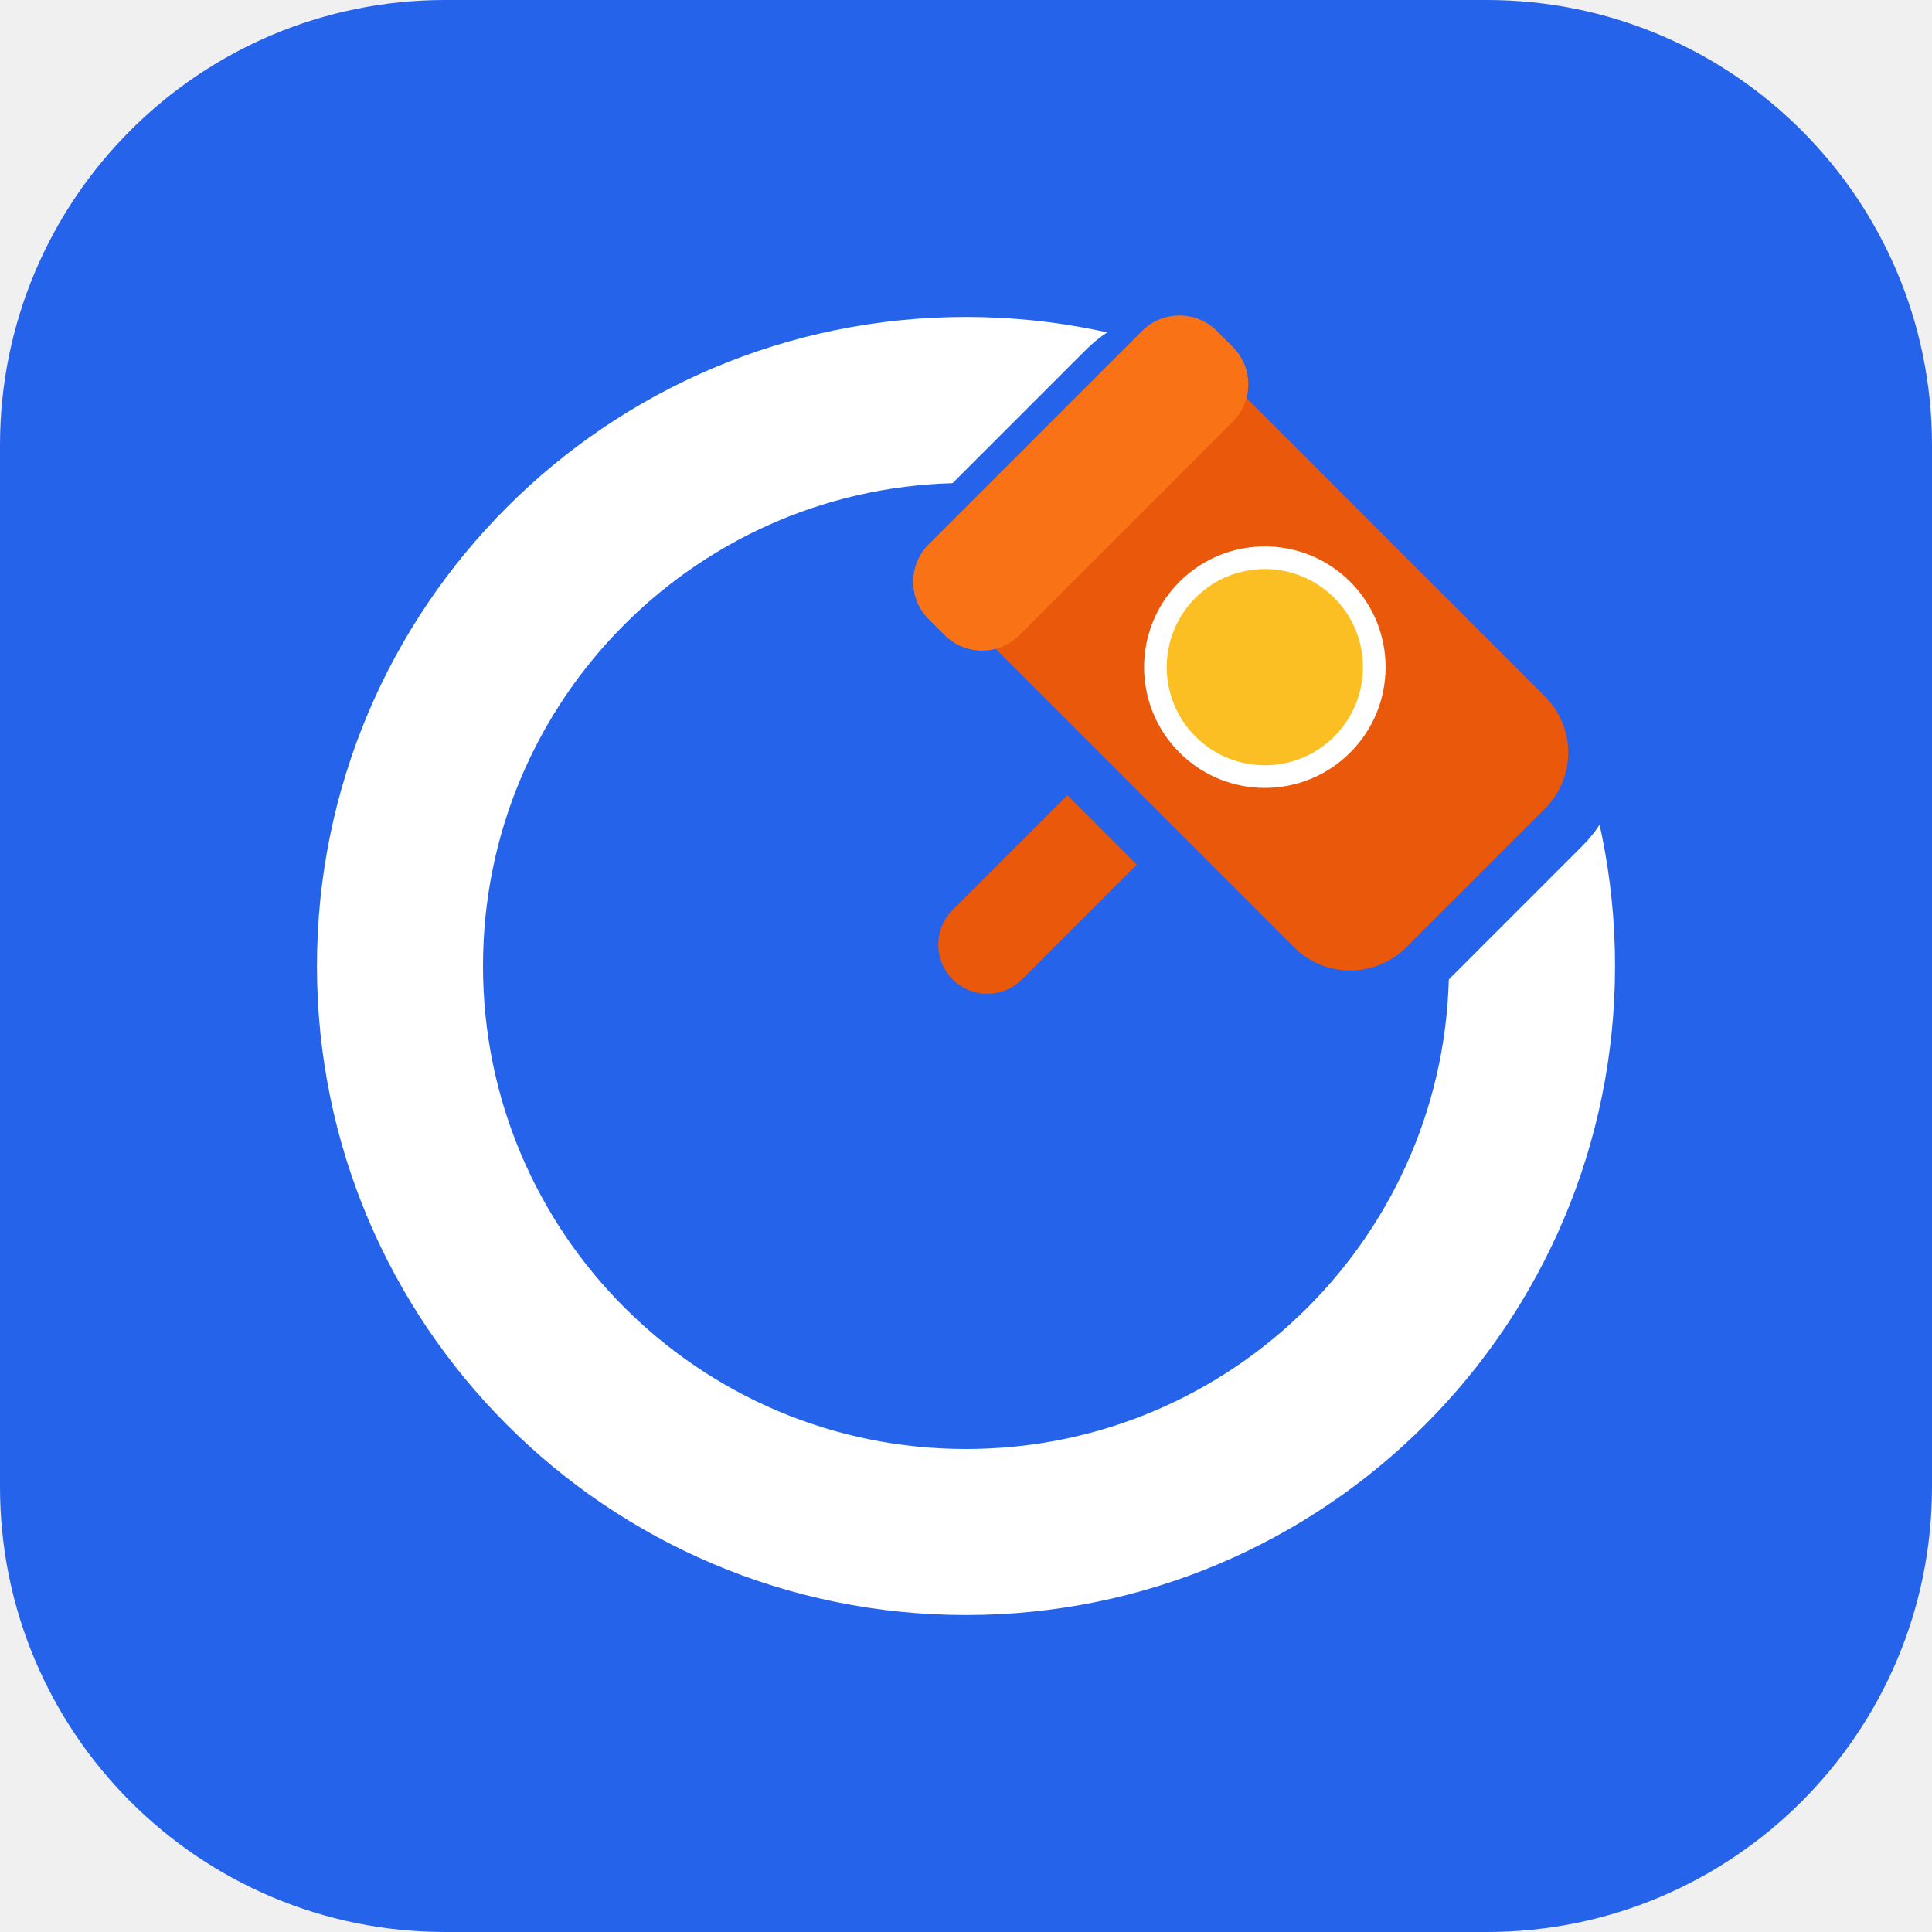
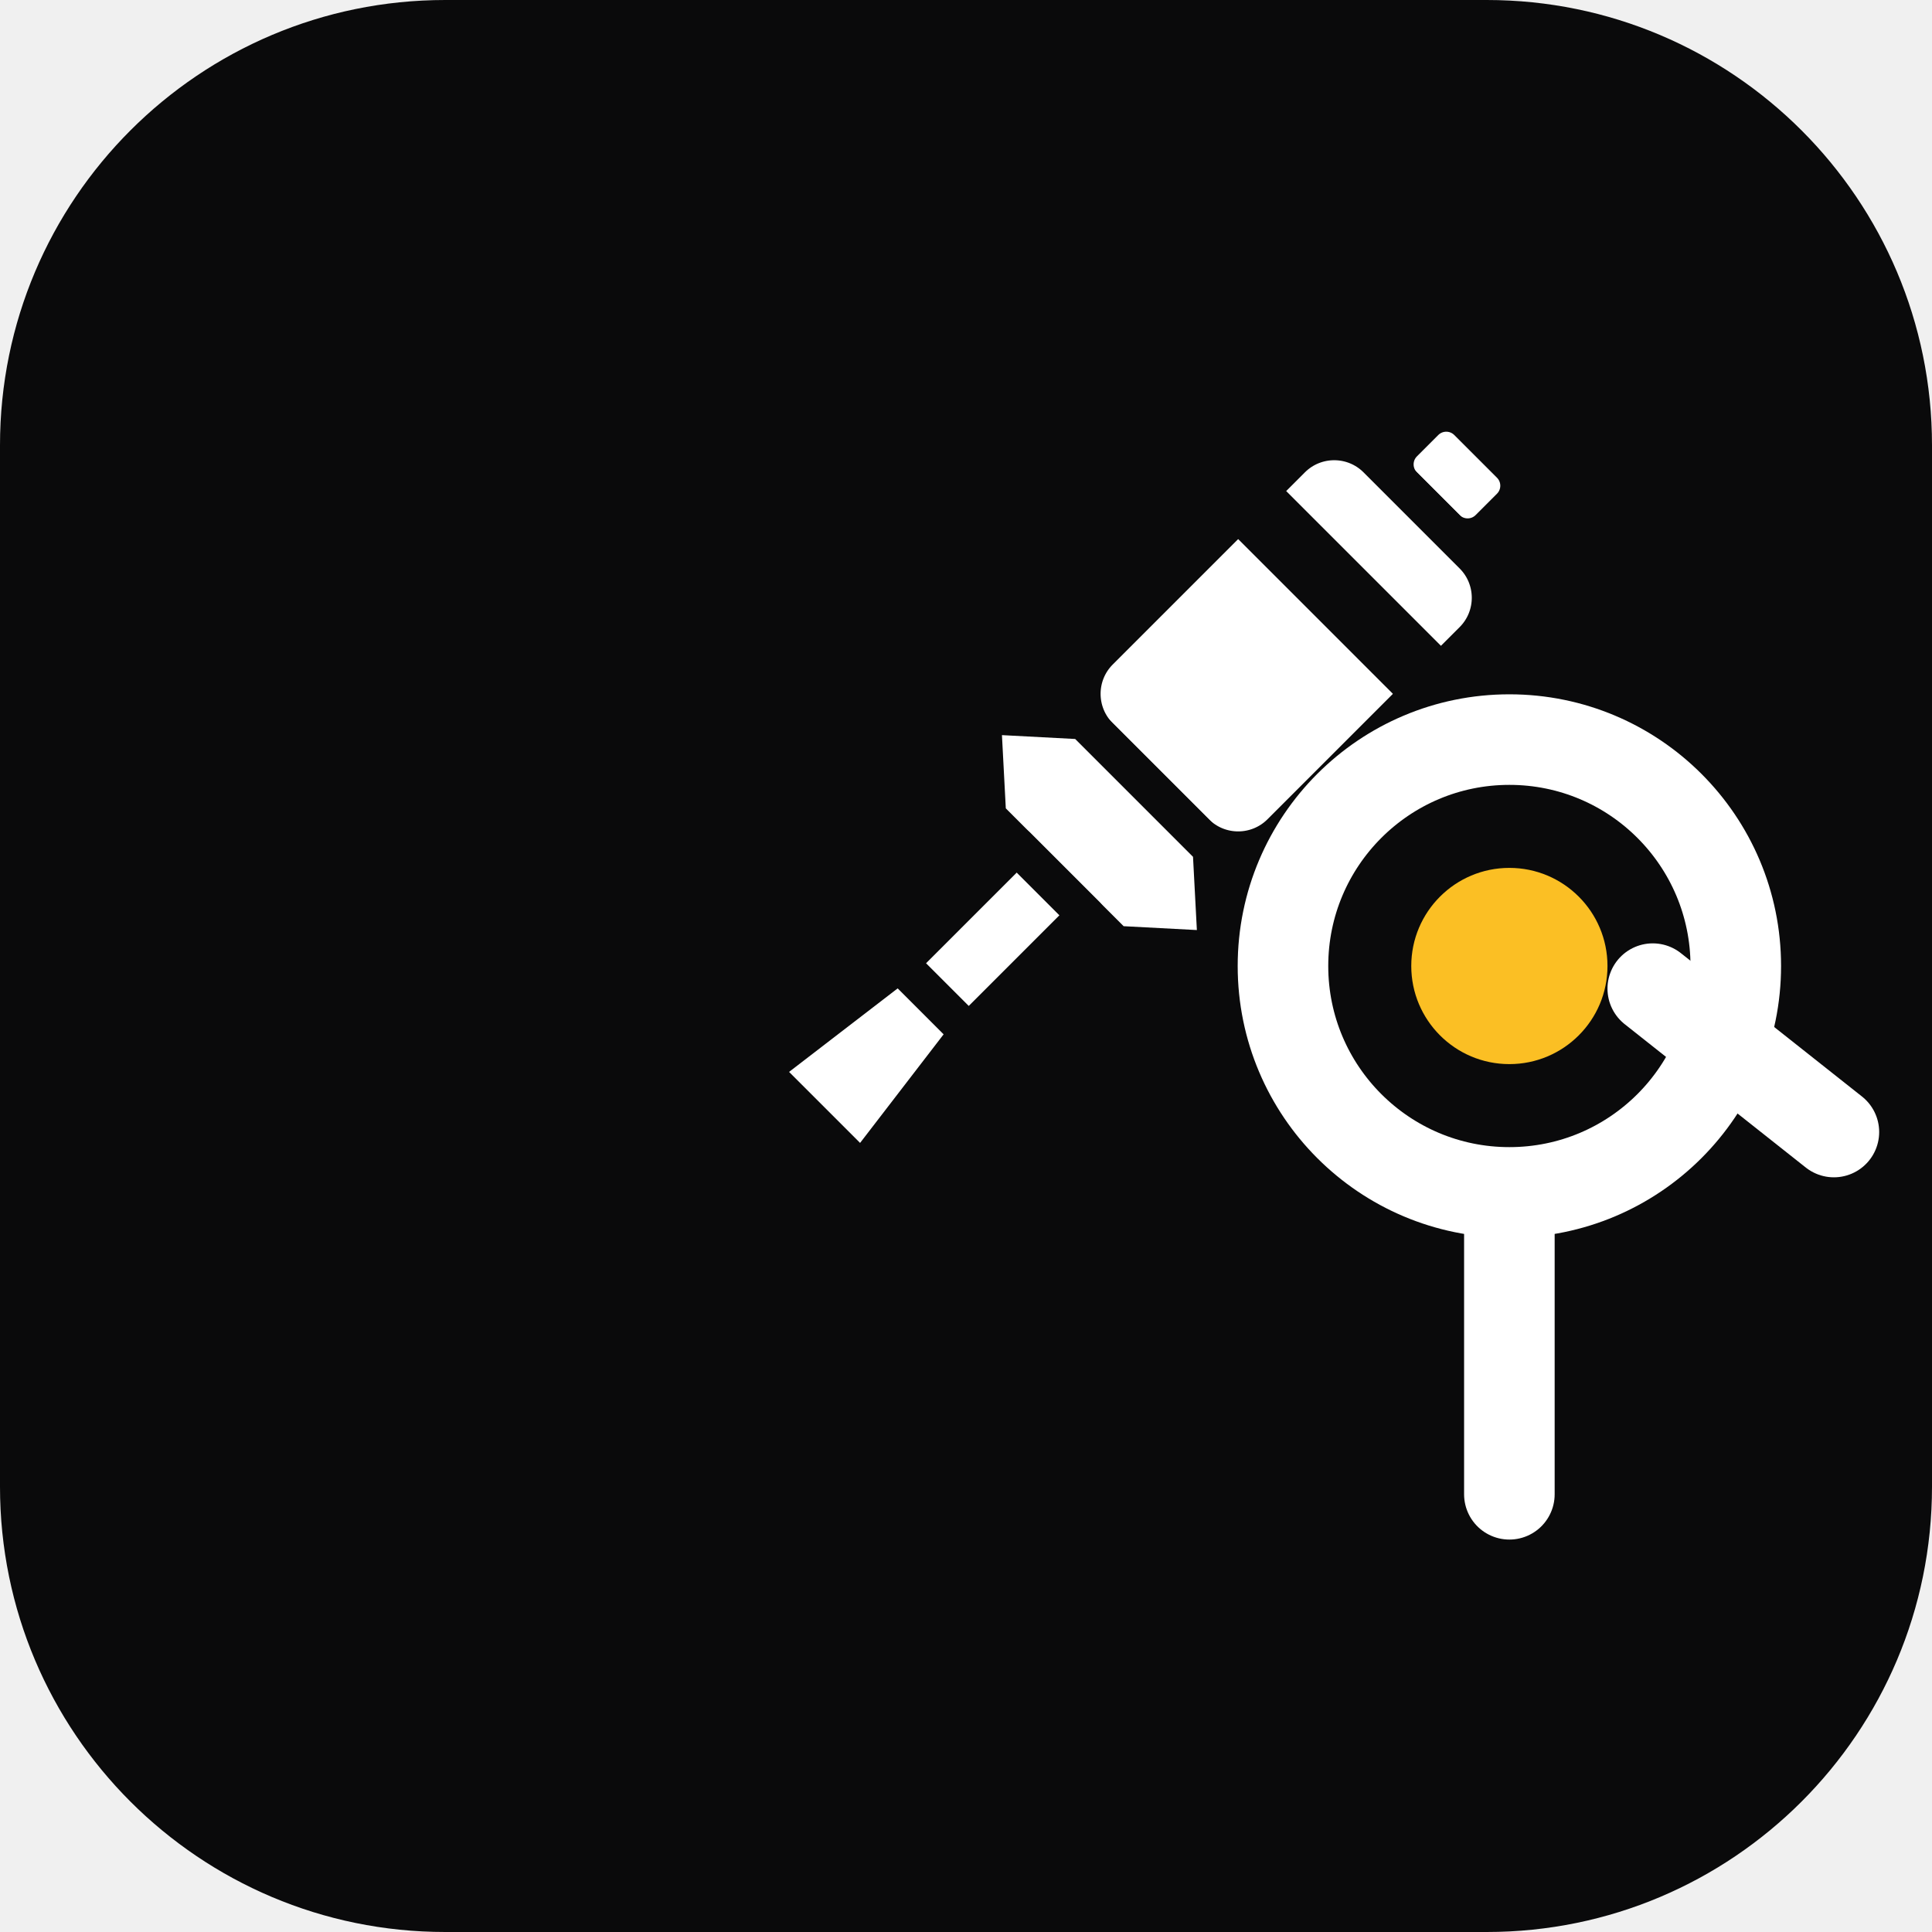
<svg xmlns="http://www.w3.org/2000/svg" viewBox="0 0 512 512">
-   <rect width="512" height="512" rx="118" fill="#2563eb" />
-   <circle cx="256.0" cy="256.0" r="150.0" fill="none" stroke="#ffffff" stroke-width="44.0" />
-   <g class="cf-hammer" transform="rotate(45 256 256)" style="transform-box:fill-box;transform-origin:50% 100%">
-     <g fill="#ea580c" stroke="#2563eb" stroke-width="14" stroke-linejoin="round">
-       <rect x="236.0" y="150" width="40" height="118" rx="20.0" />
-       <rect x="170.0" y="90" width="172" height="108" rx="28" />
+   <g id="cf-loading">
+     <rect width="512" height="512" rx="118" fill="#0A0A0B" />
+     <g class="cf-hammer" transform="rotate(45 256 256)">
+       <g fill="#FFFFFF" stroke="#0A0A0B" stroke-width="10" stroke-linejoin="round">
+         <rect x="240" y="60" width="32" height="24" rx="8" />
+         <rect x="222" y="84" width="68" height="104" rx="16" />
+         <rect x="222" y="112" width="68" height="8" fill="#0A0A0B" />
+         <path d="M232 188 h48 l20 18 -20 18 h-48 l-20 -18 z" />
+         <rect x="243" y="224" width="26" height="44" />
+         <path d="M243 268 h26 l6 46 h-38 z" />
+       </g>
    </g>
-     <rect x="170.0" y="90" width="34" height="108" rx="14" fill="#f97316" />
-     <circle cx="256" cy="144" r="32" fill="#ffffff" />
-     <circle cx="256" cy="144" r="26" fill="#fbbf24" />
+     <path d="M400 326 V396" stroke="#FFFFFF" stroke-width="24" stroke-linecap="round" />
+     <path d="M438 262 L486 300" stroke="#FFFFFF" stroke-width="24" stroke-linecap="round" />
+     <circle cx="400" cy="256" r="60" fill="none" stroke="#FFFFFF" stroke-width="24" />
+     <circle cx="400" cy="256" r="26" fill="#FBBF24" />
  </g>
</svg>
